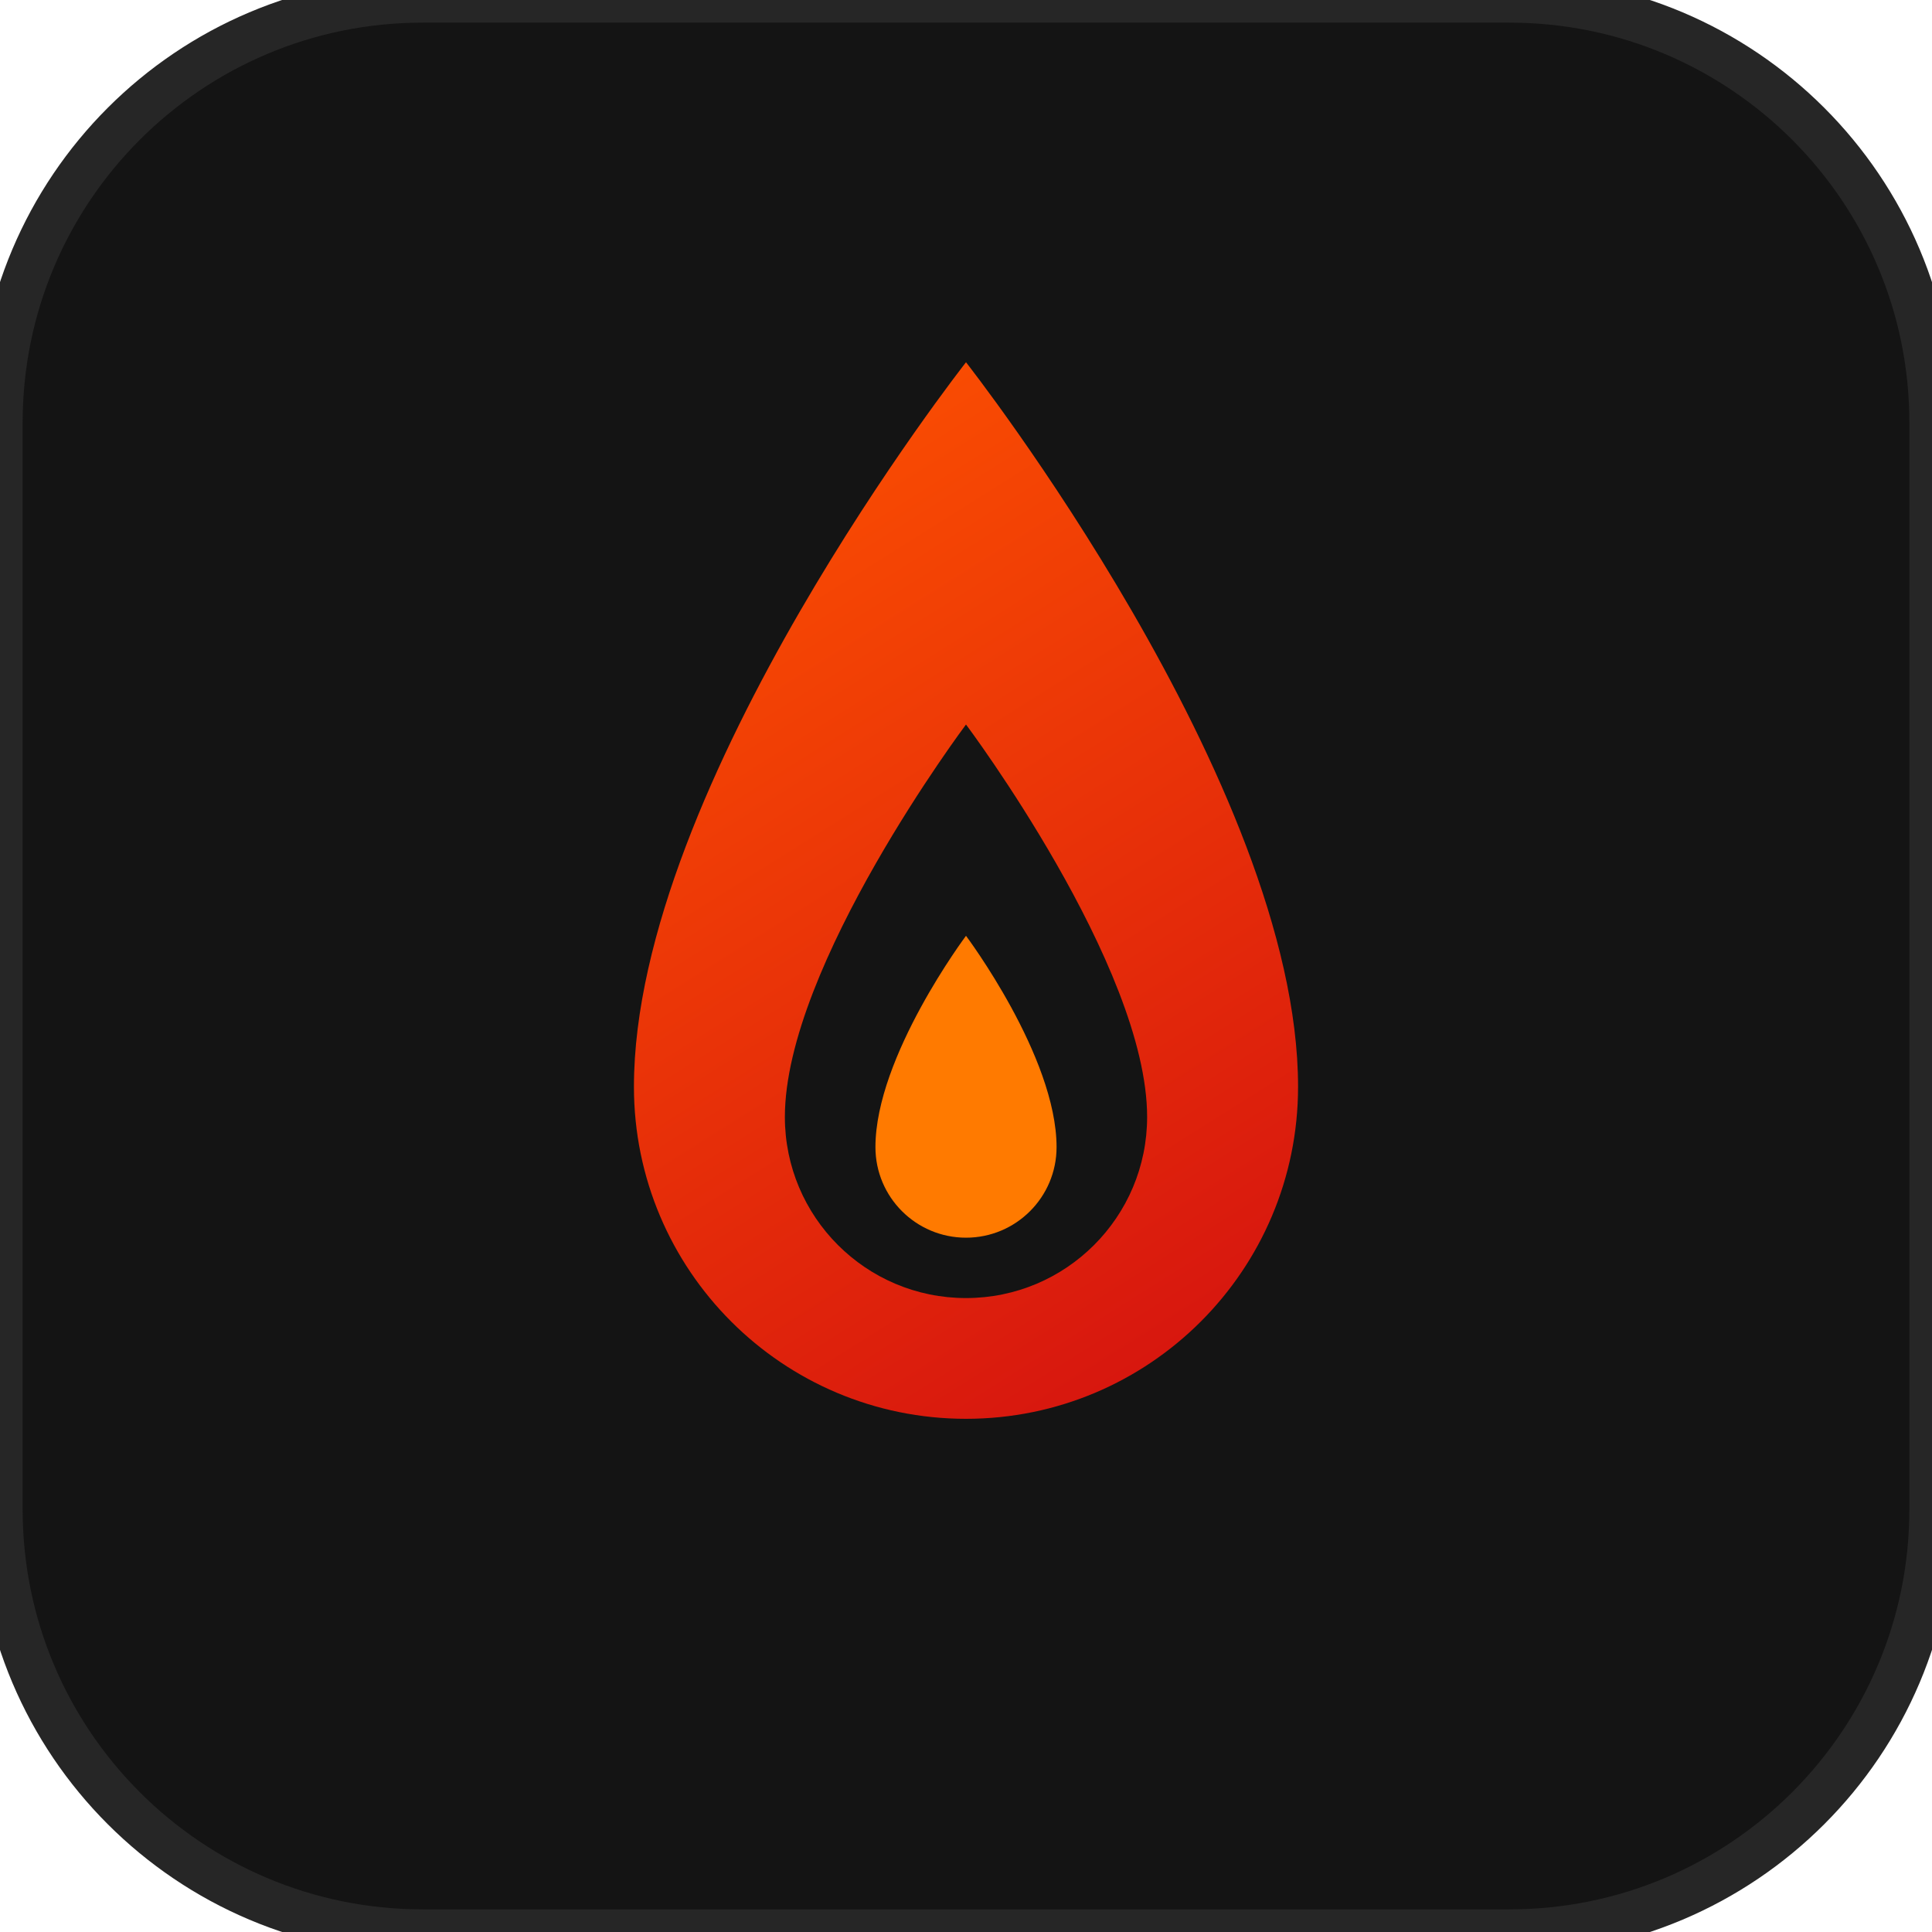
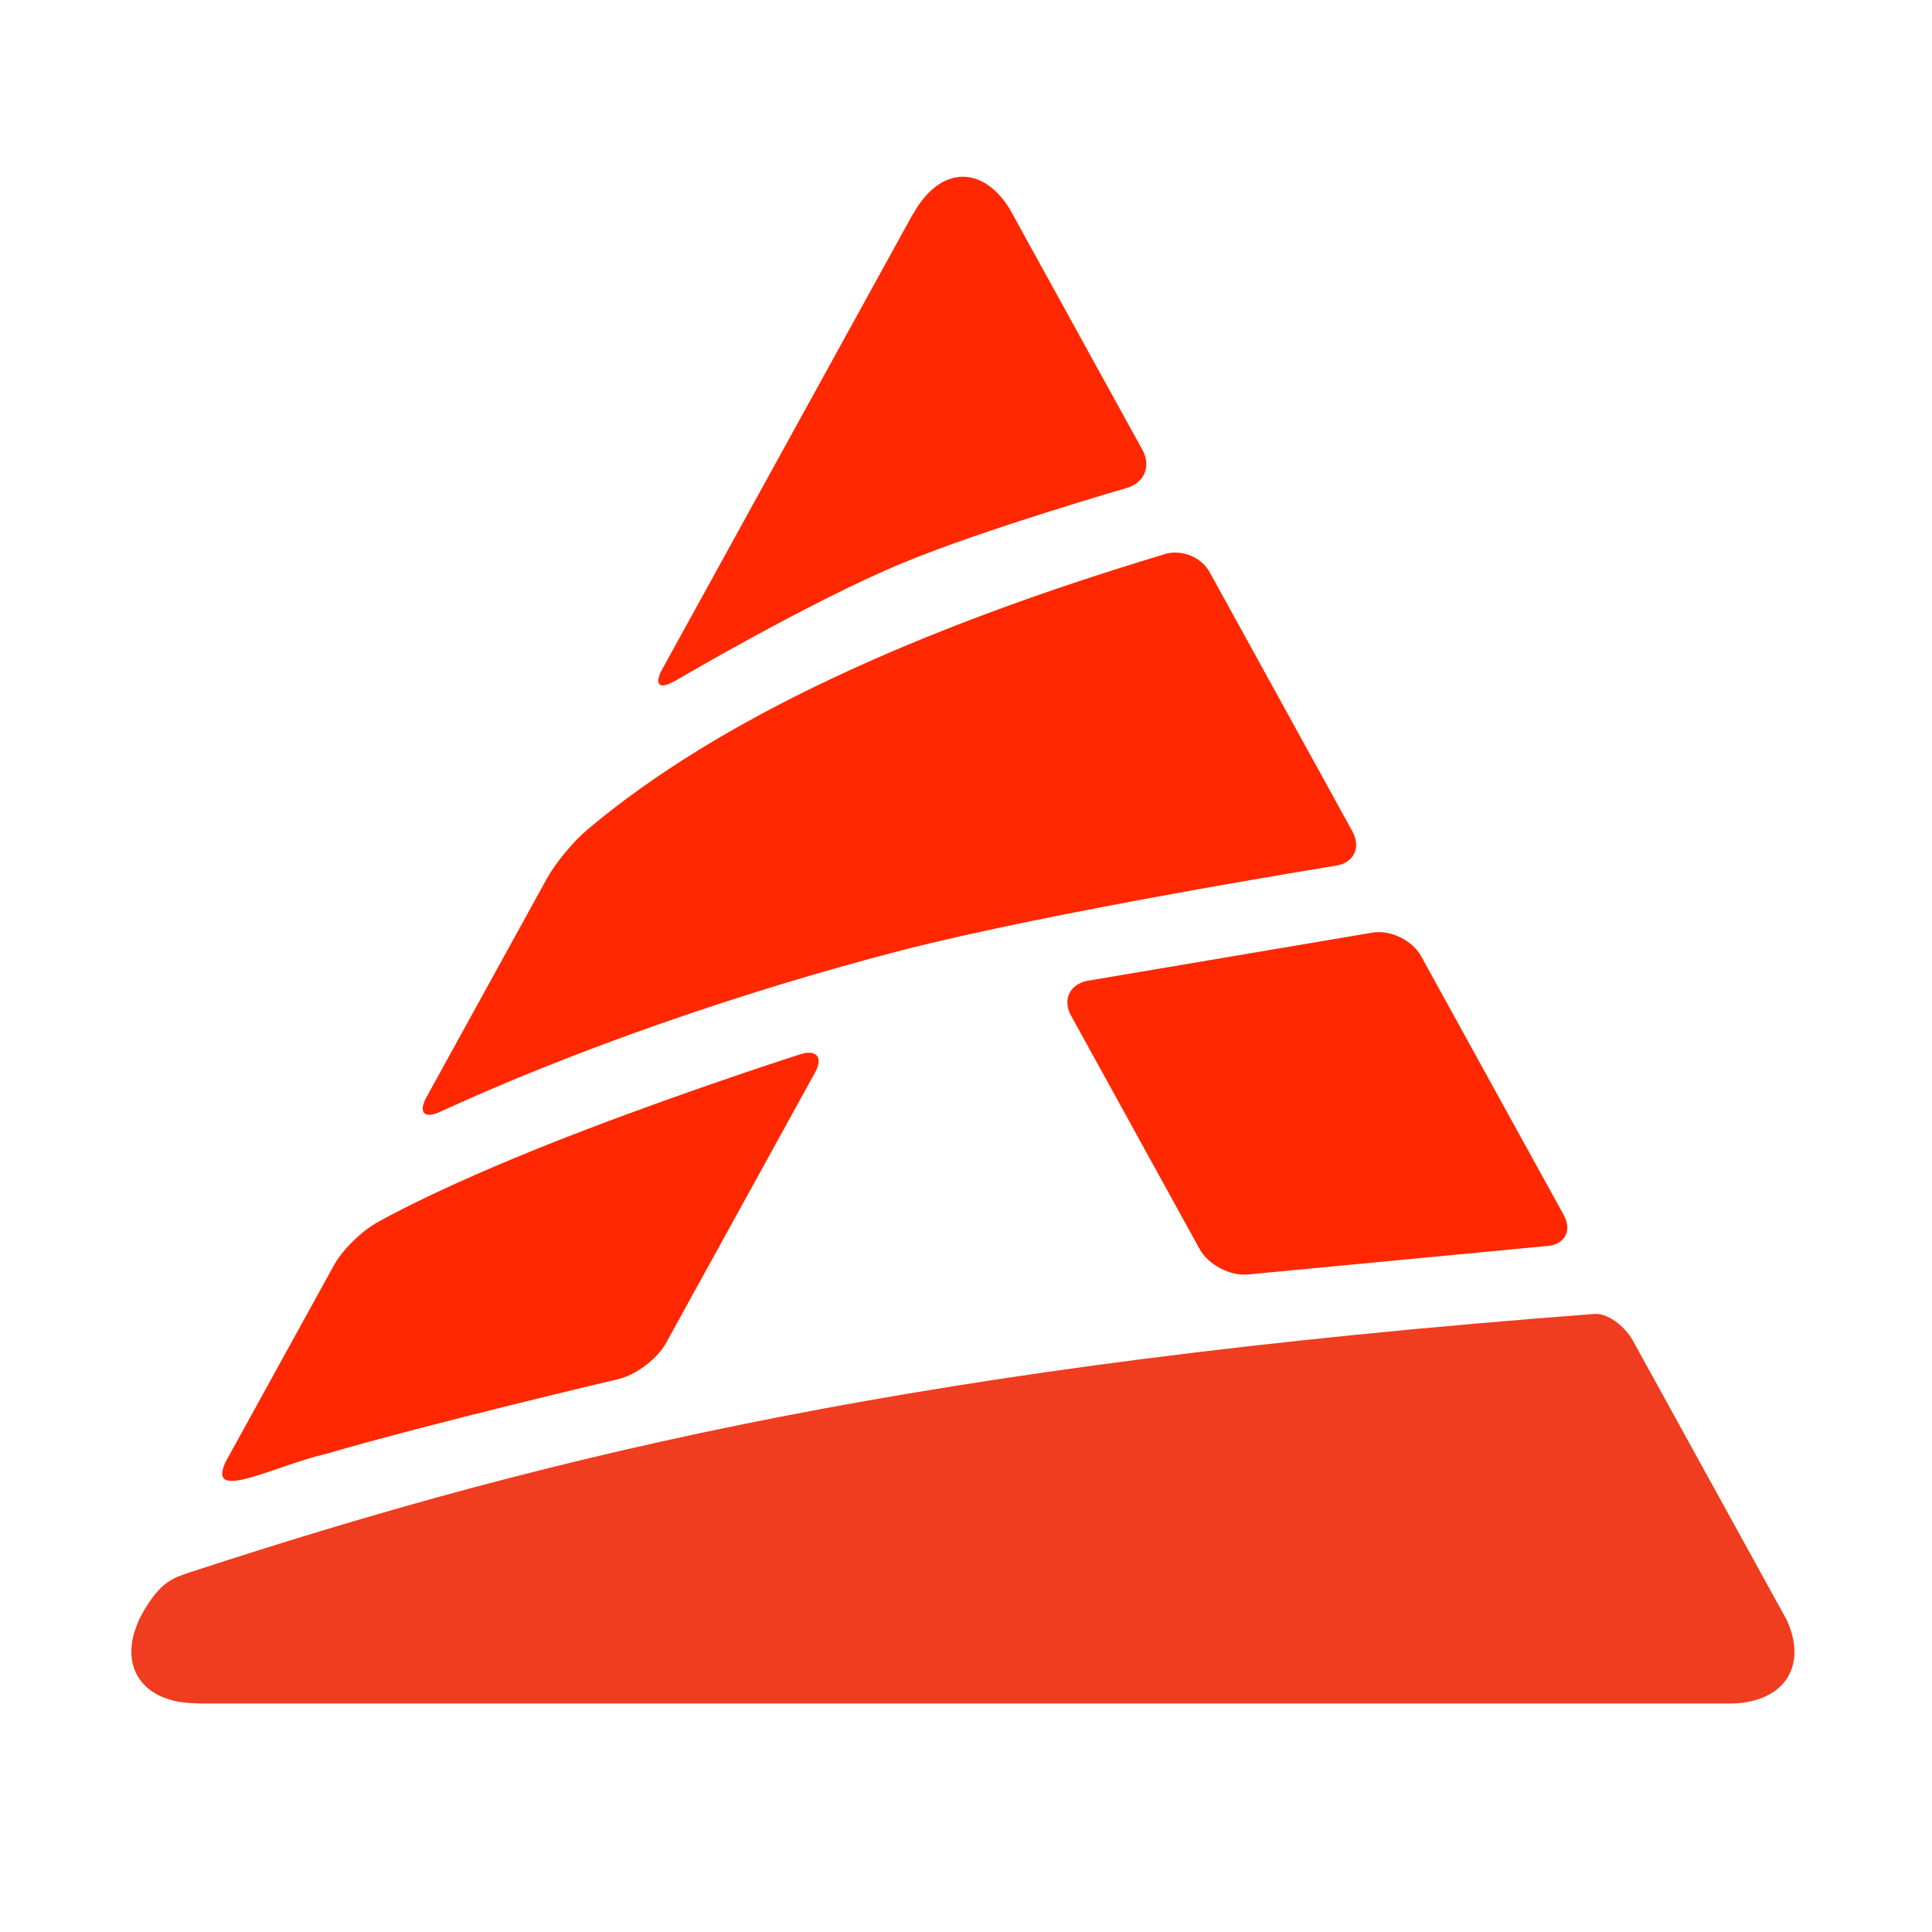
- <svg xmlns="http://www.w3.org/2000/svg" viewBox="0 0 64 64" fill="none">
-   <rect width="64" height="64" rx="14" fill="#141414" stroke="#262626" stroke-width="1.5" />
-   <path d="M32 12C32 12 21 26 21 36C21 42.075 25.925 47 32 47C38.075 47 43 42.075 43 36C43 26 32 12 32 12Z" fill="url(#anhanguera-grad)" />
-   <path d="M32 24C32 24 26 32 26 37C26 40.314 28.686 43 32 43C35.314 43 38 40.314 38 37C38 32 32 24 32 24Z" fill="#141414" />
-   <path d="M32 31C32 31 29 35 29 38C29 39.657 30.343 41 32 41C33.657 41 35 39.657 35 38C35 35 32 31 32 31Z" fill="#FF7A00" />
+ <svg xmlns="http://www.w3.org/2000/svg" viewBox="0 0 150 150" width="100%" height="100%">
  <defs>
-     <linearGradient id="anhanguera-grad" x1="21" y1="12" x2="43" y2="47" gradientUnits="userSpaceOnUse">
-       <stop stop-color="#FF5500" />
-       <stop offset="1" stop-color="#D31010" />
-     </linearGradient>
+     <style>
+       .cls-anh-1 { fill: #ff2800; }
+       .cls-anh-2 { fill: #f03c1f; }
+     </style>
  </defs>
+   <path class="cls-anh-1" d="M45.48,87.71c-10.99,4.19-16.08,7.14-16.08,7.14-1.23,.64-2.79,2.15-3.46,3.36l-8.4,15.25c-1.59,3.3,3.76,.33,7.84-.6,7.95-2.33,22.64-5.79,22.64-5.79,1.36-.32,3.01-1.57,3.68-2.78l11.57-21c.67-1.21,.13-1.85-1.19-1.42,0,0-8.24,2.64-16.6,5.84Z" />
+   <path class="cls-anh-1" d="M120.1,96.75c1.39-.11,1.98-1.2,1.31-2.41l-11.08-20.11c-.67-1.21-2.34-2.04-3.72-1.83l-22.19,3.75c-1.37,.27-1.94,1.48-1.27,2.69l9.99,18.14c.67,1.21,2.35,2.1,3.74,1.97l23.22-2.21Z" />
+   <path class="cls-anh-1" d="M105.03,64.6c-1.26-2.29-4.6-8.36-5.91-10.73,0,0-5.21-9.46-5.21-9.46-.67-1.21-2.29-1.82-3.6-1.35-19.14,5.76-34.52,12.76-44.69,21.34-1.07,.88-2.49,2.6-3.16,3.81l-9.34,16.96c-.67,1.21-.18,1.73,1.08,1.14,10.34-4.77,23.51-9.35,35.74-12.51,11.82-3.05,33.79-6.59,33.79-6.59,1.37-.22,1.95-1.39,1.29-2.61Z" />
+   <path class="cls-anh-1" d="M52.39,52.88s10.53-6.2,17.67-9.16c6.28-2.61,17.44-5.84,17.44-5.84,1.34-.39,1.88-1.69,1.22-2.91l-10.34-18.77c-2.14-3.43-5.43-3.3-7.48,.41l-.03,.02-19.45,35.32c-.67,1.21-.23,1.63,.97,.92Z" />
+   <path class="cls-anh-2" d="M138.72,125.77s-11.93-21.66-11.93-21.66c-.67-1.21-2-2.15-2.95-2.1-51.93,3.94-80.45,10.69-109.08,20.06-1.32,.45-2.25,.7-3.61,3.02,0,0-.1,.19-.35,.65v.02c-1.67,3.61,.25,6.48,4.48,6.48l.21,.02h118.76c4.23,0,6.14-2.87,4.47-6.48Z" />
</svg>
